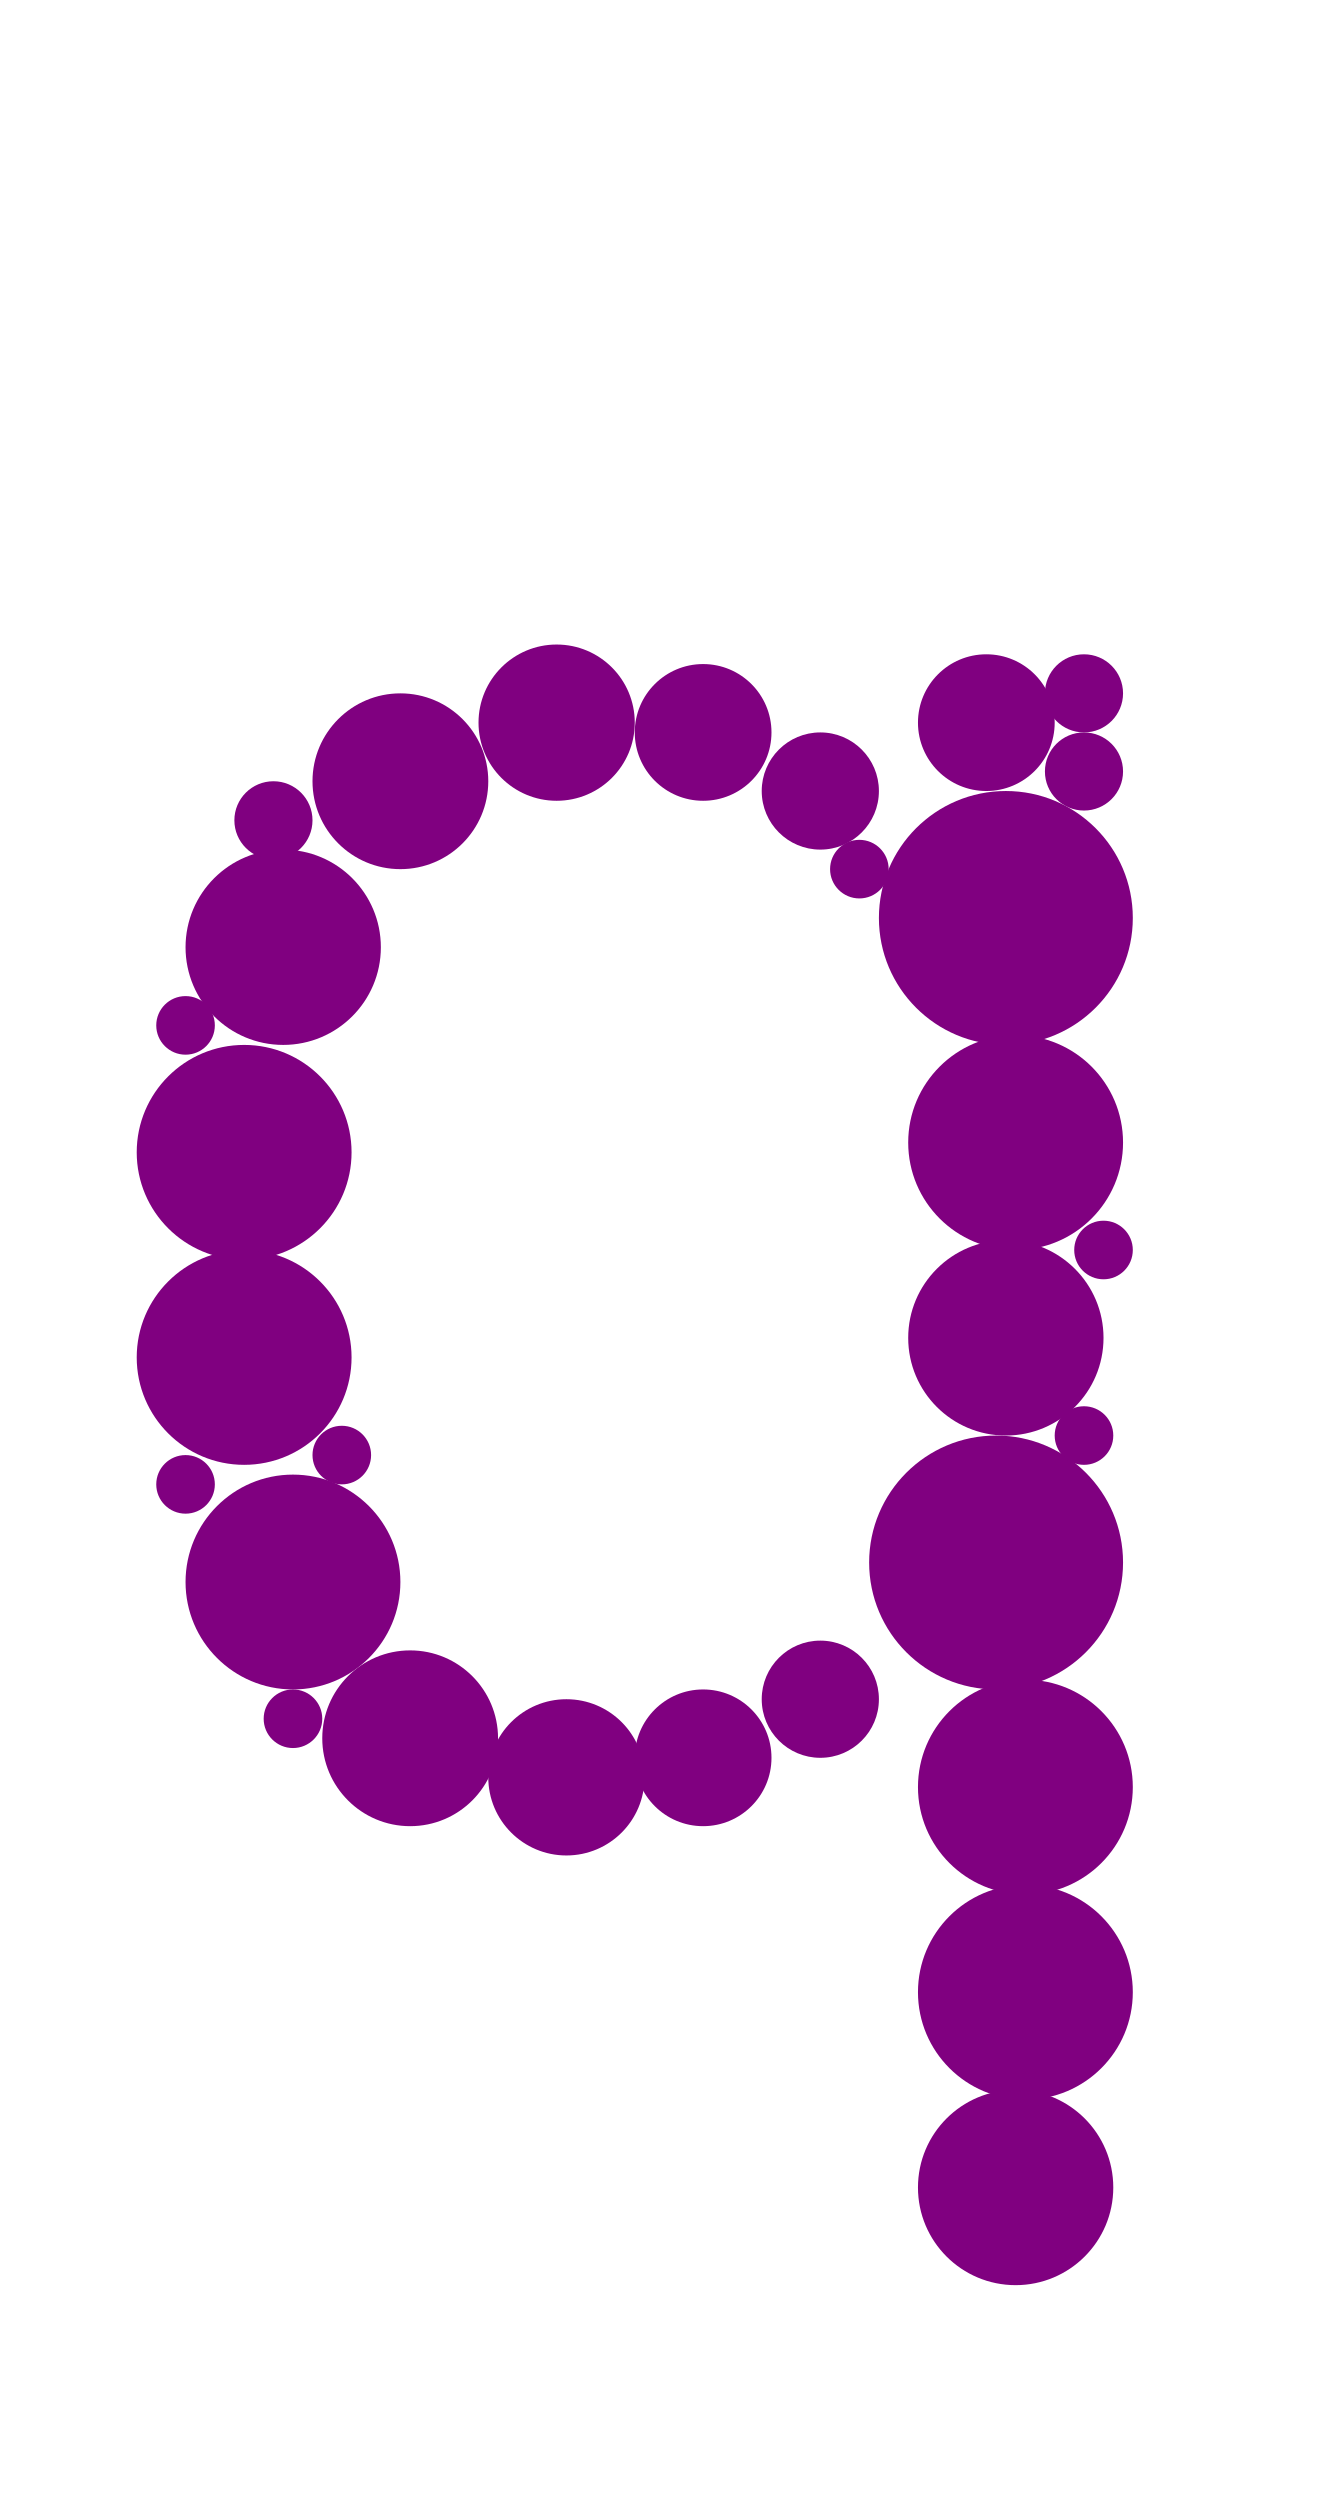
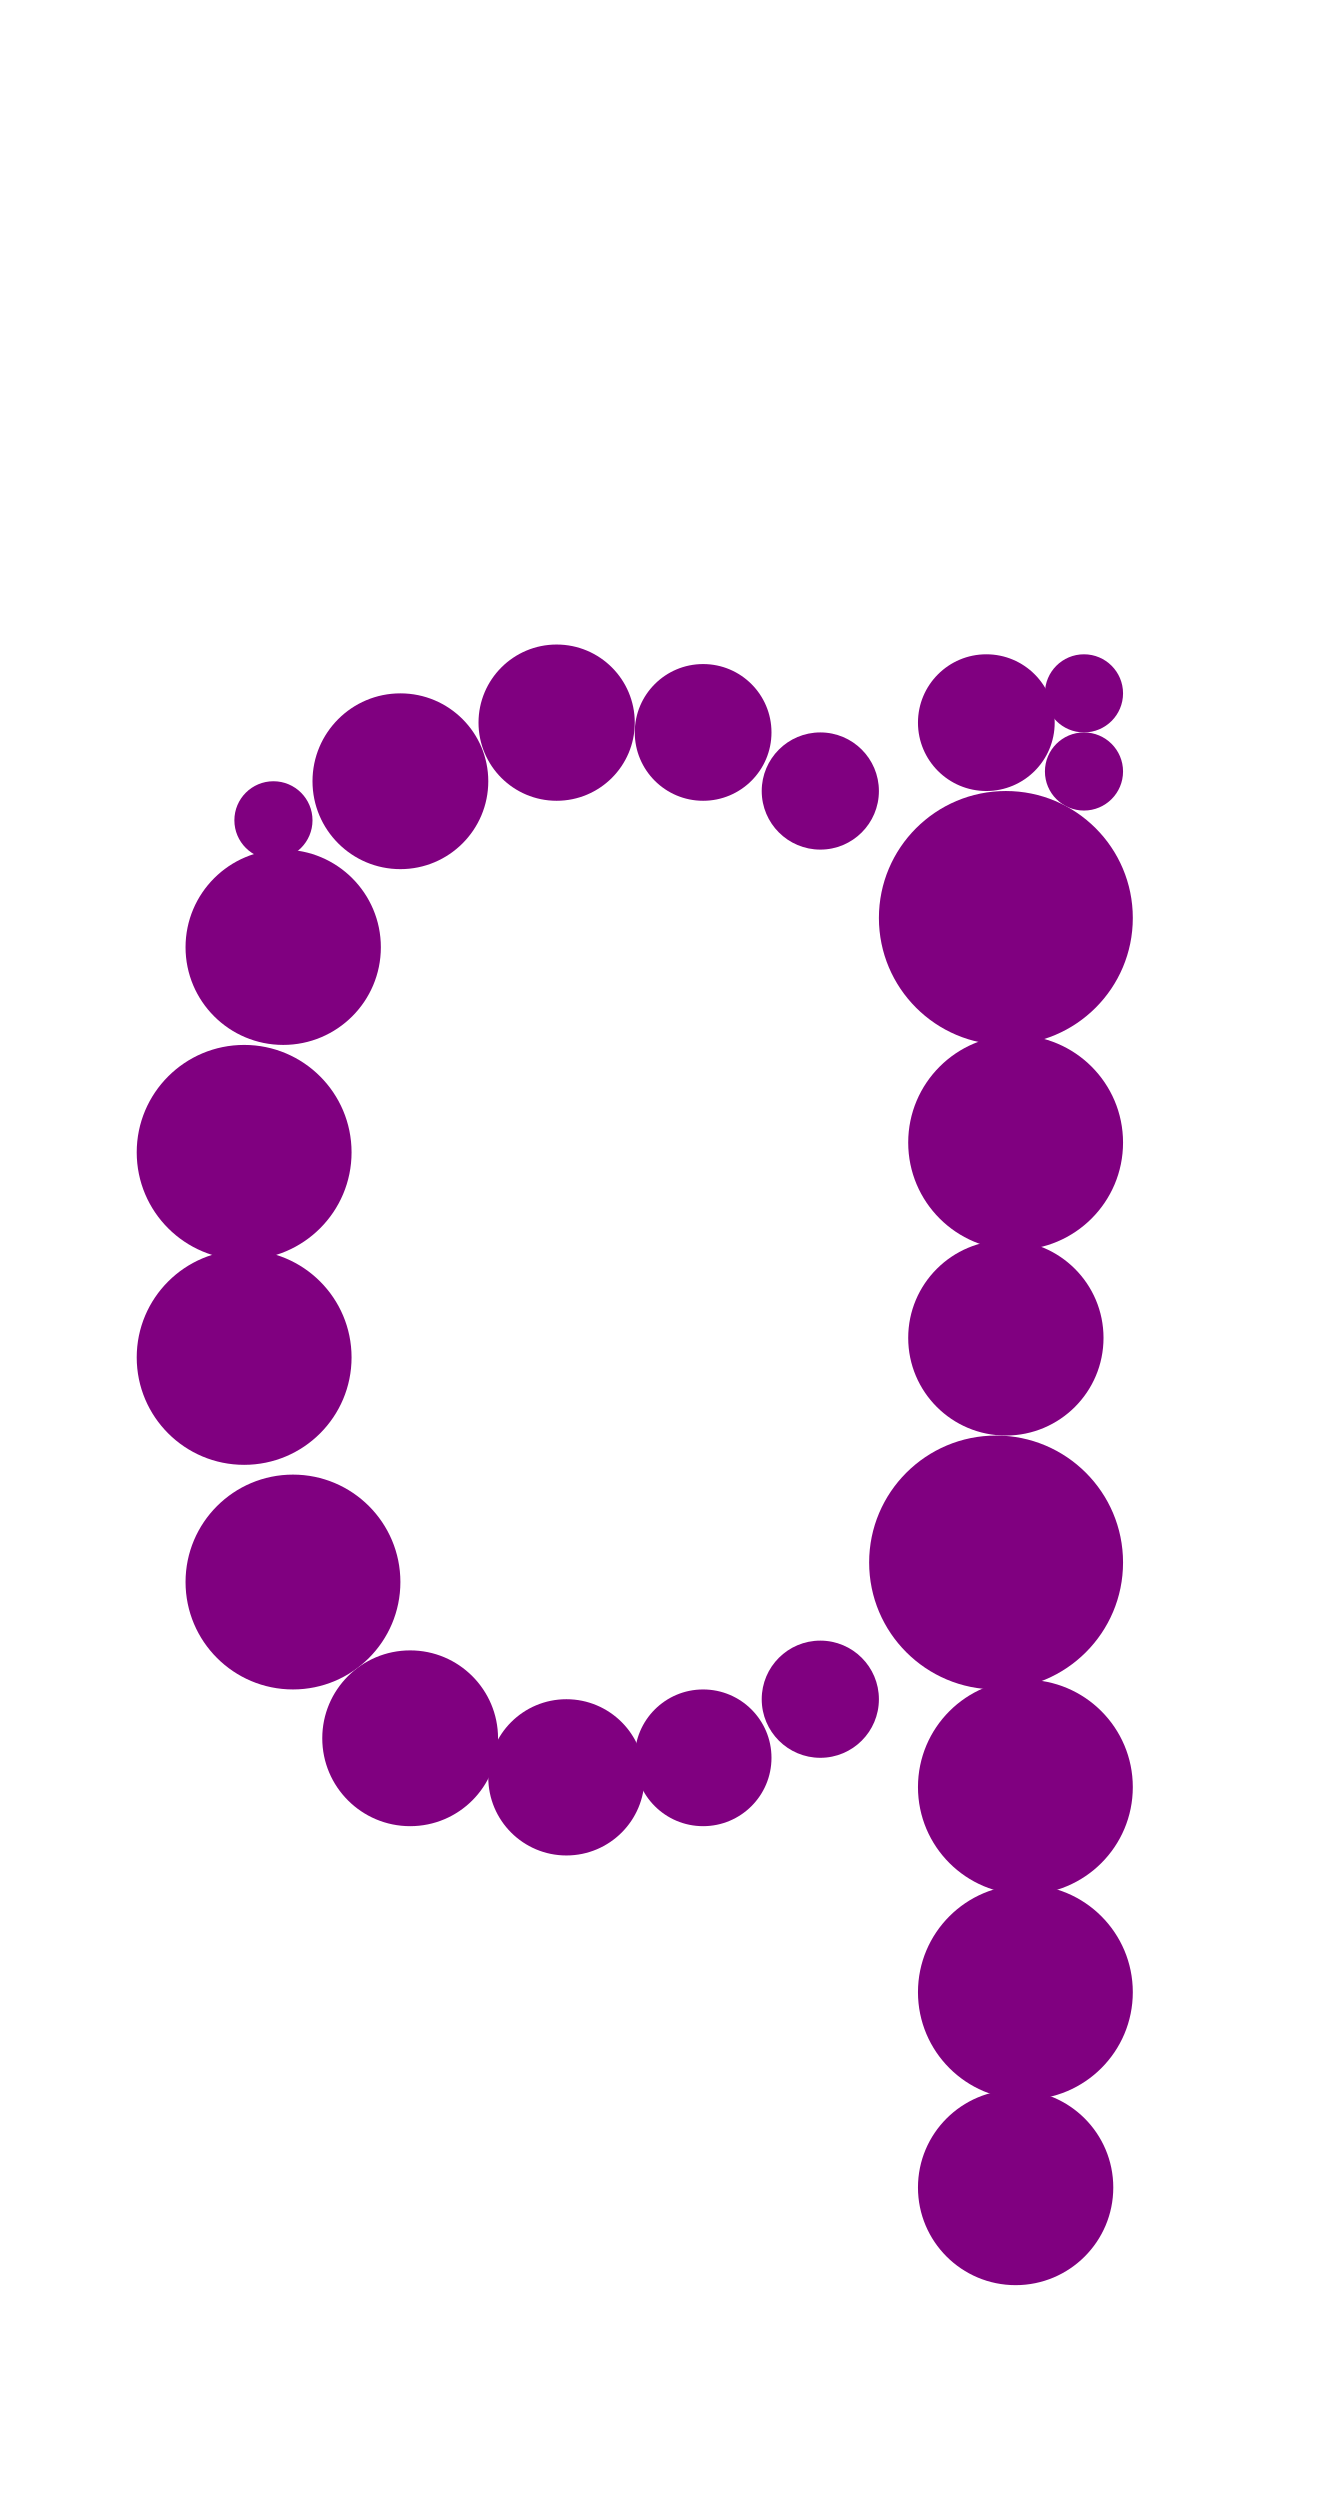
<svg width="135" height="256">
  <circle cx="102" cy="160" r="13" fill="#800080" />
  <circle cx="103" cy="94" r="13" fill="#800080" />
  <circle cx="30" cy="162" r="11" fill="#800080" />
  <circle cx="25" cy="118" r="11" fill="#800080" />
  <circle cx="25" cy="139" r="11" fill="#800080" />
  <circle cx="104" cy="117" r="11" fill="#800080" />
  <circle cx="105" cy="183" r="11" fill="#800080" />
  <circle cx="105" cy="204" r="11" fill="#800080" />
  <circle cx="29" cy="97" r="10" fill="#800080" />
  <circle cx="103" cy="137" r="10" fill="#800080" />
  <circle cx="104" cy="224" r="10" fill="#800080" />
  <circle cx="41" cy="80" r="9" fill="#800080" />
  <circle cx="42" cy="178" r="9" fill="#800080" />
  <circle cx="57" cy="74" r="8" fill="#800080" />
  <circle cx="58" cy="182" r="8" fill="#800080" />
  <circle cx="72" cy="75" r="7" fill="#800080" />
  <circle cx="72" cy="180" r="7" fill="#800080" />
  <circle cx="101" cy="74" r="7" fill="#800080" />
  <circle cx="84" cy="81" r="6" fill="#800080" />
  <circle cx="84" cy="174" r="6" fill="#800080" />
  <circle cx="111" cy="79" r="4" fill="#800080" />
  <circle cx="28" cy="84" r="4" fill="#800080" />
  <circle cx="111" cy="71" r="4" fill="#800080" />
-   <circle cx="30" cy="176" r="3" fill="#800080" />
-   <circle cx="19" cy="105" r="3" fill="#800080" />
-   <circle cx="19" cy="152" r="3" fill="#800080" />
-   <circle cx="35" cy="149" r="3" fill="#800080" />
-   <circle cx="88" cy="89" r="3" fill="#800080" />
-   <circle cx="111" cy="147" r="3" fill="#800080" />
-   <circle cx="113" cy="128" r="3" fill="#800080" />
</svg>
